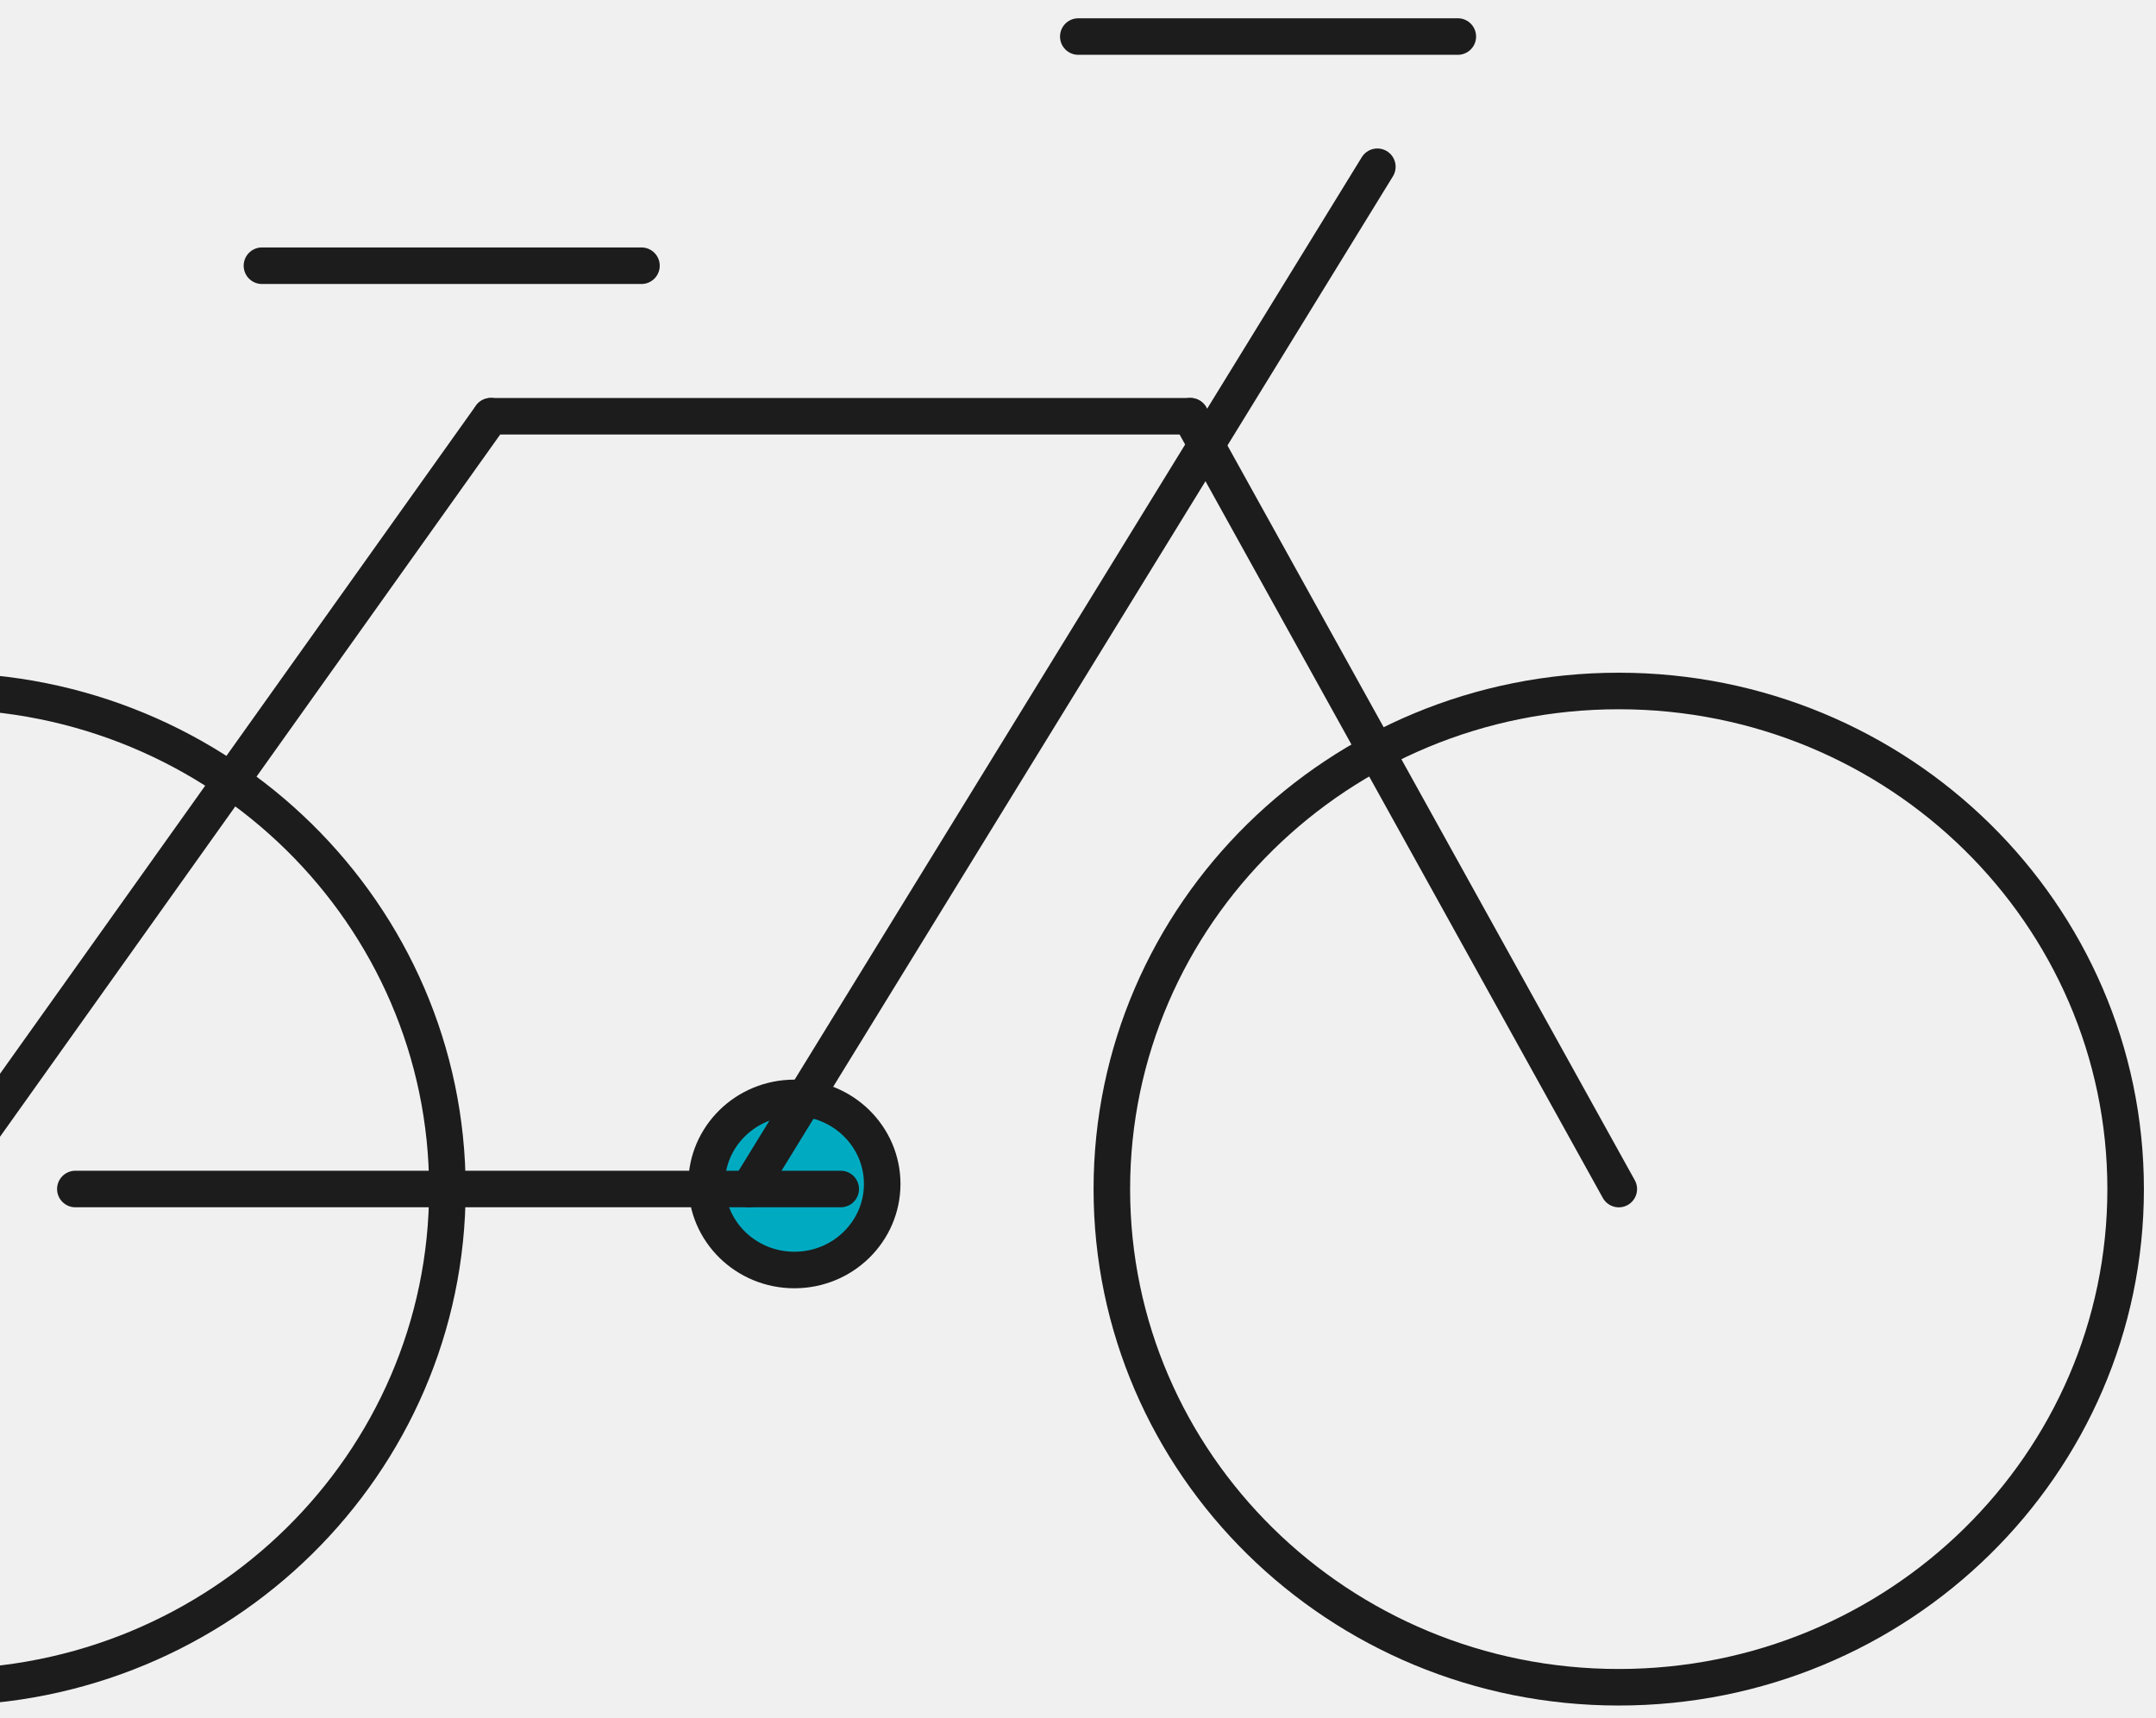
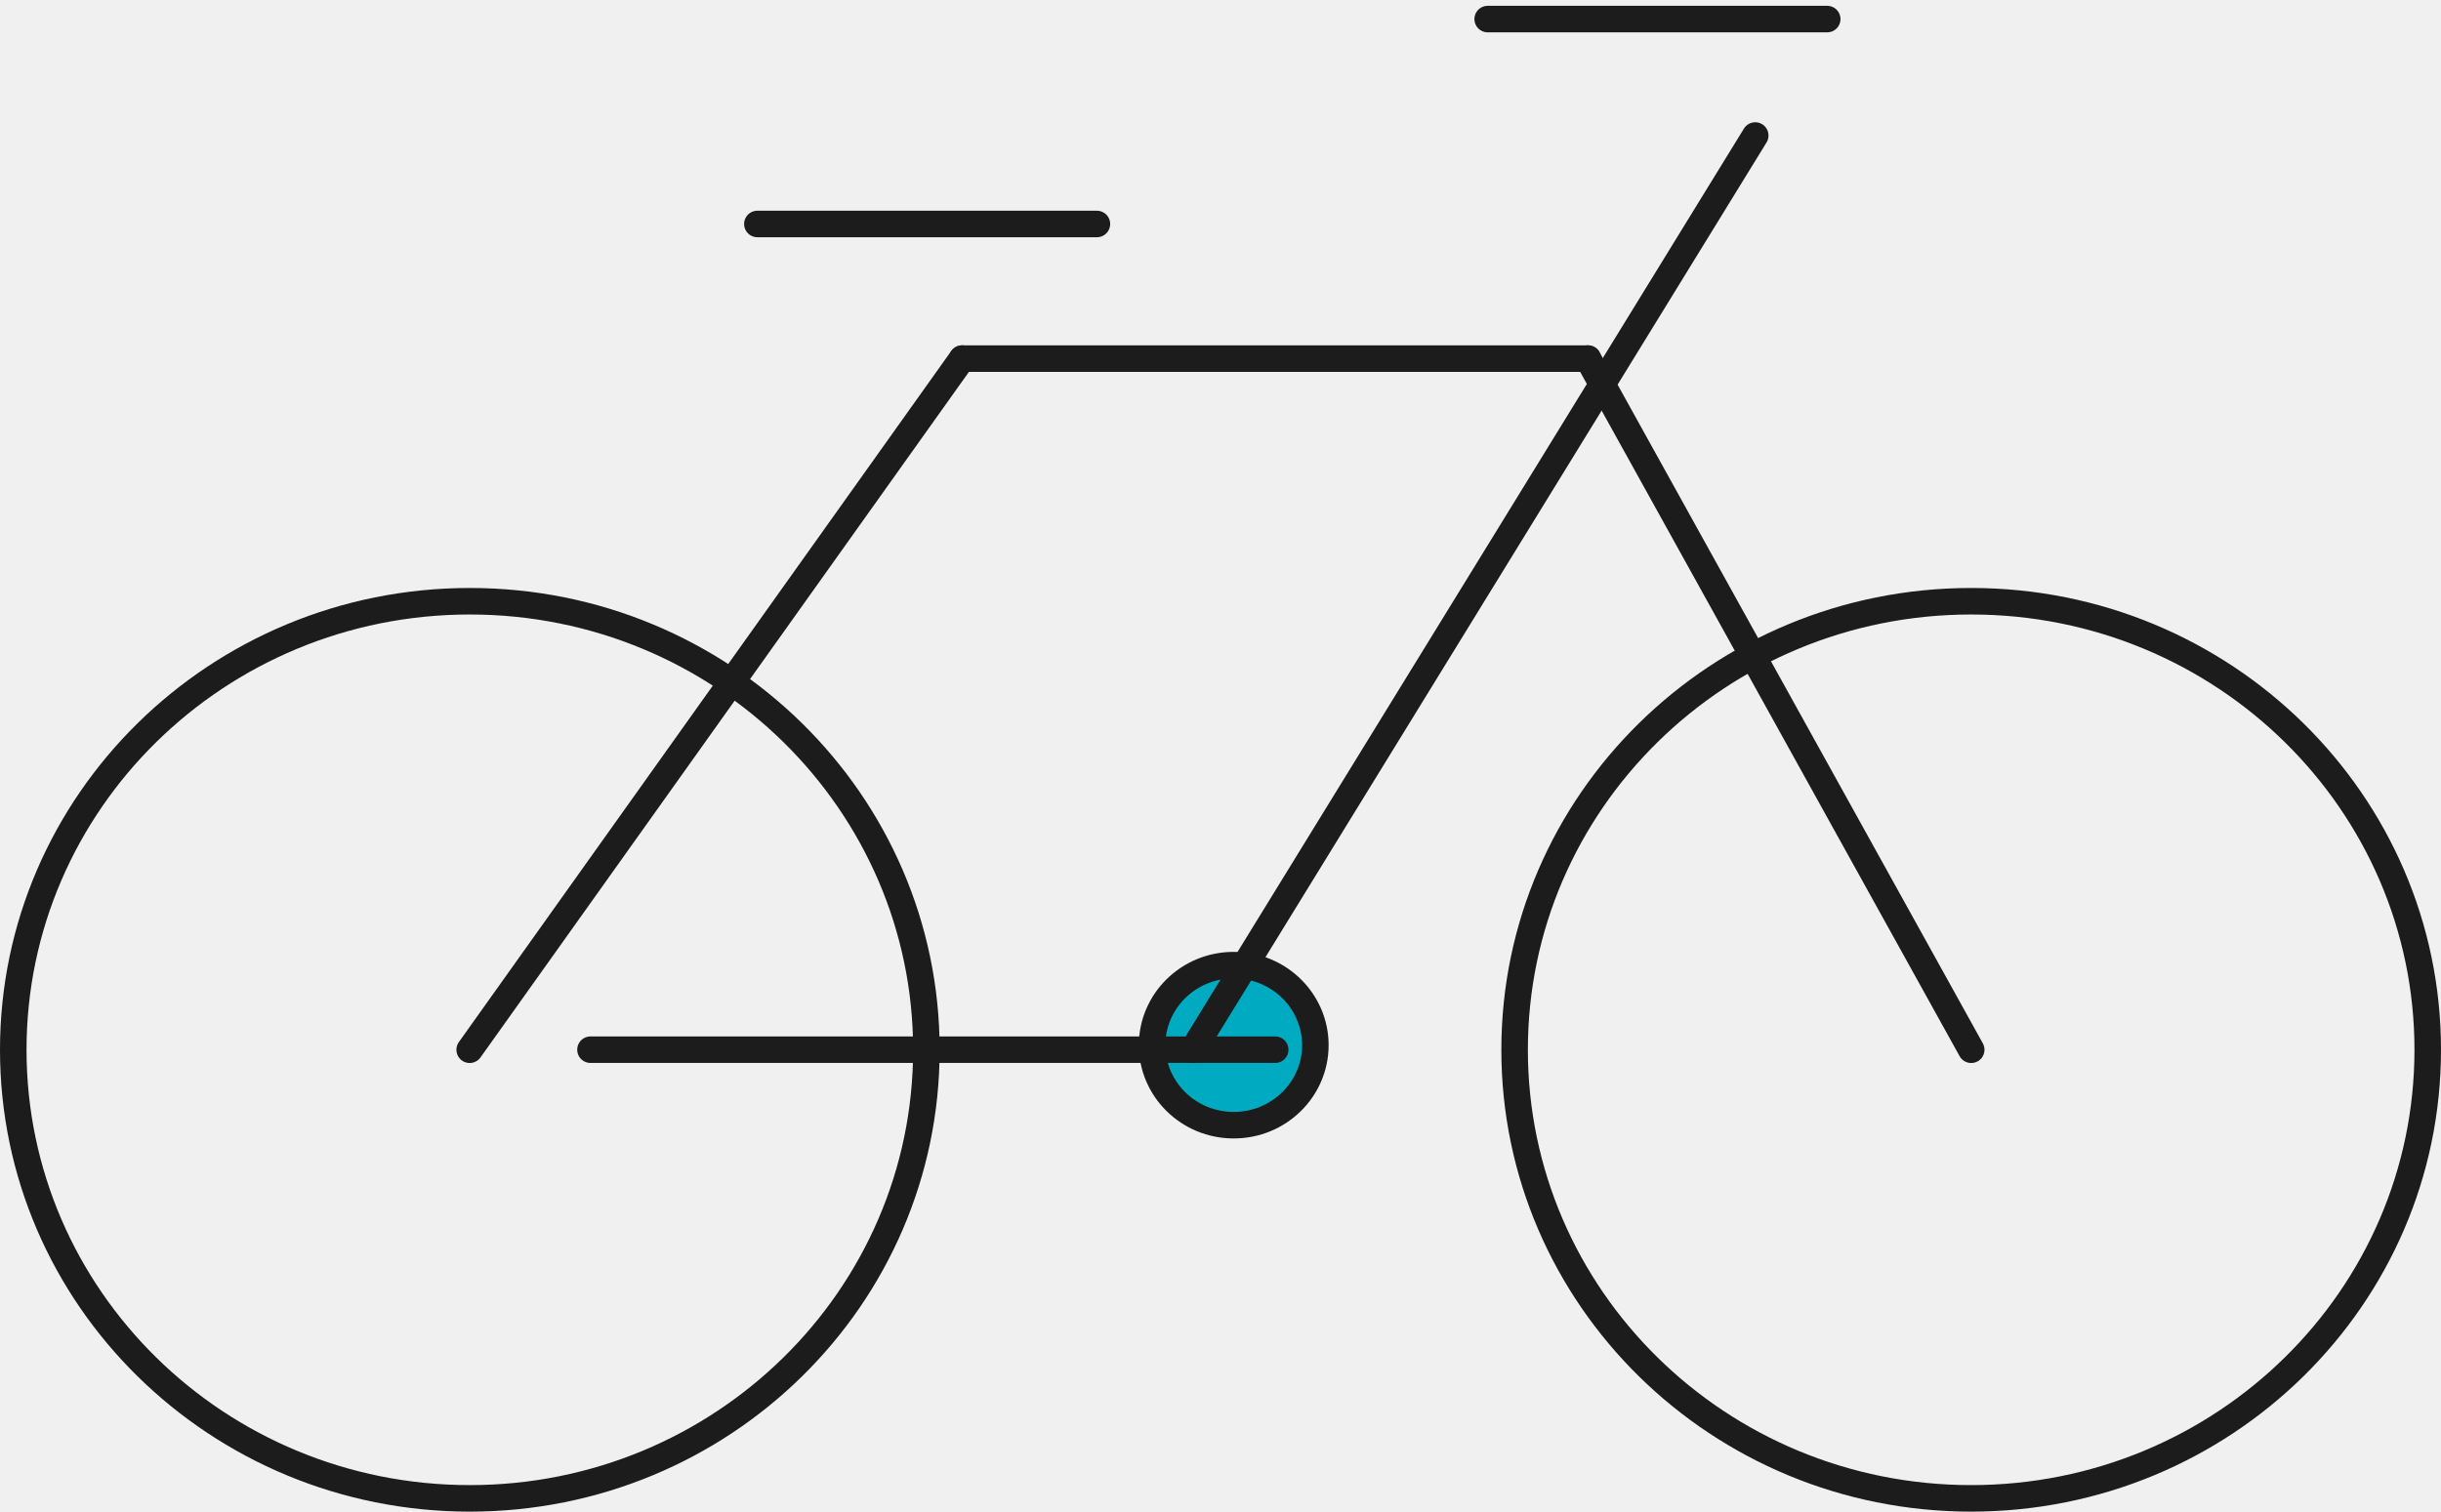
- <svg xmlns="http://www.w3.org/2000/svg" width="59" height="47" viewBox="0 0 59 47" fill="none">
-   <path d="M12.243 32.539C12.243 40.059 6.041 46.17 -1.628 46.17C-9.297 46.17 -15.5 40.059 -15.5 32.539C-15.5 25.019 -9.297 18.908 -1.628 18.908C6.041 18.908 12.243 25.019 12.243 32.539Z" stroke="#1C1C1C" />
-   <path d="M24.142 32.397C24.142 33.69 23.074 34.752 21.739 34.752C20.404 34.752 19.336 33.69 19.336 32.397C19.336 31.105 20.404 30.043 21.739 30.043C23.074 30.043 24.142 31.105 24.142 32.397Z" fill="#00ABC2" stroke="#1C1C1C" />
-   <path d="M58.169 32.539C58.169 40.059 51.967 46.17 44.297 46.17C36.628 46.17 30.426 40.059 30.426 32.539C30.426 25.019 36.628 18.908 44.297 18.908C51.967 18.908 58.169 25.019 58.169 32.539Z" stroke="#1C1C1C" />
-   <path d="M7.168 7.271H17.554" stroke="#1C1C1C" stroke-miterlimit="10" stroke-linecap="round" />
-   <path d="M29.508 1L39.894 1" stroke="#1C1C1C" stroke-miterlimit="10" stroke-linecap="round" />
-   <path d="M13.434 11.39H32.573" stroke="#1C1C1C" stroke-miterlimit="10" stroke-linecap="round" />
-   <path d="M20.492 32.537L37.692 4.563" stroke="#1C1C1C" stroke-miterlimit="10" stroke-linecap="round" />
-   <path d="M32.574 11.389L44.299 32.537" stroke="#1C1C1C" stroke-miterlimit="10" stroke-linecap="round" />
-   <path d="M-1.633 32.537L13.431 11.389" stroke="#1C1C1C" stroke-miterlimit="10" stroke-linecap="round" />
-   <path d="M2.062 32.536H23.007" stroke="#1C1C1C" stroke-miterlimit="10" stroke-linecap="round" />
+ <svg xmlns="http://www.w3.org/2000/svg" width="92" height="57" viewBox="0 0 92 57" fill="none">
+   <g clip-path="url(#clip0_1787_2165)">
+     <path d="M34.915 39.578C34.915 48.91 27.219 56.489 17.707 56.489C8.196 56.489 0.5 48.91 0.5 39.578C0.5 30.246 8.196 22.667 17.707 22.667C27.219 22.667 34.915 30.246 34.915 39.578Z" stroke="#1C1C1C" />
+     <path d="M49.575 39.403C49.575 41.061 48.206 42.42 46.498 42.42C44.791 42.42 43.422 41.061 43.422 39.403C43.422 37.745 44.791 36.386 46.498 36.386C48.206 36.386 49.575 37.745 49.575 39.403Z" fill="#00ABC2" stroke="#1C1C1C" />
+     <path d="M91.5 39.578C91.5 48.91 83.804 56.489 74.293 56.489C64.781 56.489 57.085 48.91 57.085 39.578C57.085 30.246 64.781 22.667 74.293 22.667C83.804 22.667 91.5 30.246 91.5 39.578Z" stroke="#1C1C1C" />
+     <path d="M28.545 8.444H41.342" stroke="#1C1C1C" stroke-miterlimit="10" stroke-linecap="round" />
+     <path d="M56.07 0.719L68.867 0.719" stroke="#1C1C1C" stroke-miterlimit="10" stroke-linecap="round" />
+     <path d="M36.265 13.52H59.847" stroke="#1C1C1C" stroke-miterlimit="10" stroke-linecap="round" />
+     <path d="M44.962 39.576L66.154 5.109" stroke="#1C1C1C" stroke-miterlimit="10" stroke-linecap="round" />
+     <path d="M59.849 13.518L74.294 39.576" stroke="#1C1C1C" stroke-miterlimit="10" stroke-linecap="round" />
+     <path d="M17.702 39.576L36.262 13.518" stroke="#1C1C1C" stroke-miterlimit="10" stroke-linecap="round" />
+     <path d="M22.255 39.574H48.061" stroke="#1C1C1C" stroke-miterlimit="10" stroke-linecap="round" />
+   </g>
+   <defs>
+     <clipPath id="clip0_1787_2165">
+       <rect width="92" height="57" fill="white" />
+     </clipPath>
+   </defs>
</svg>
